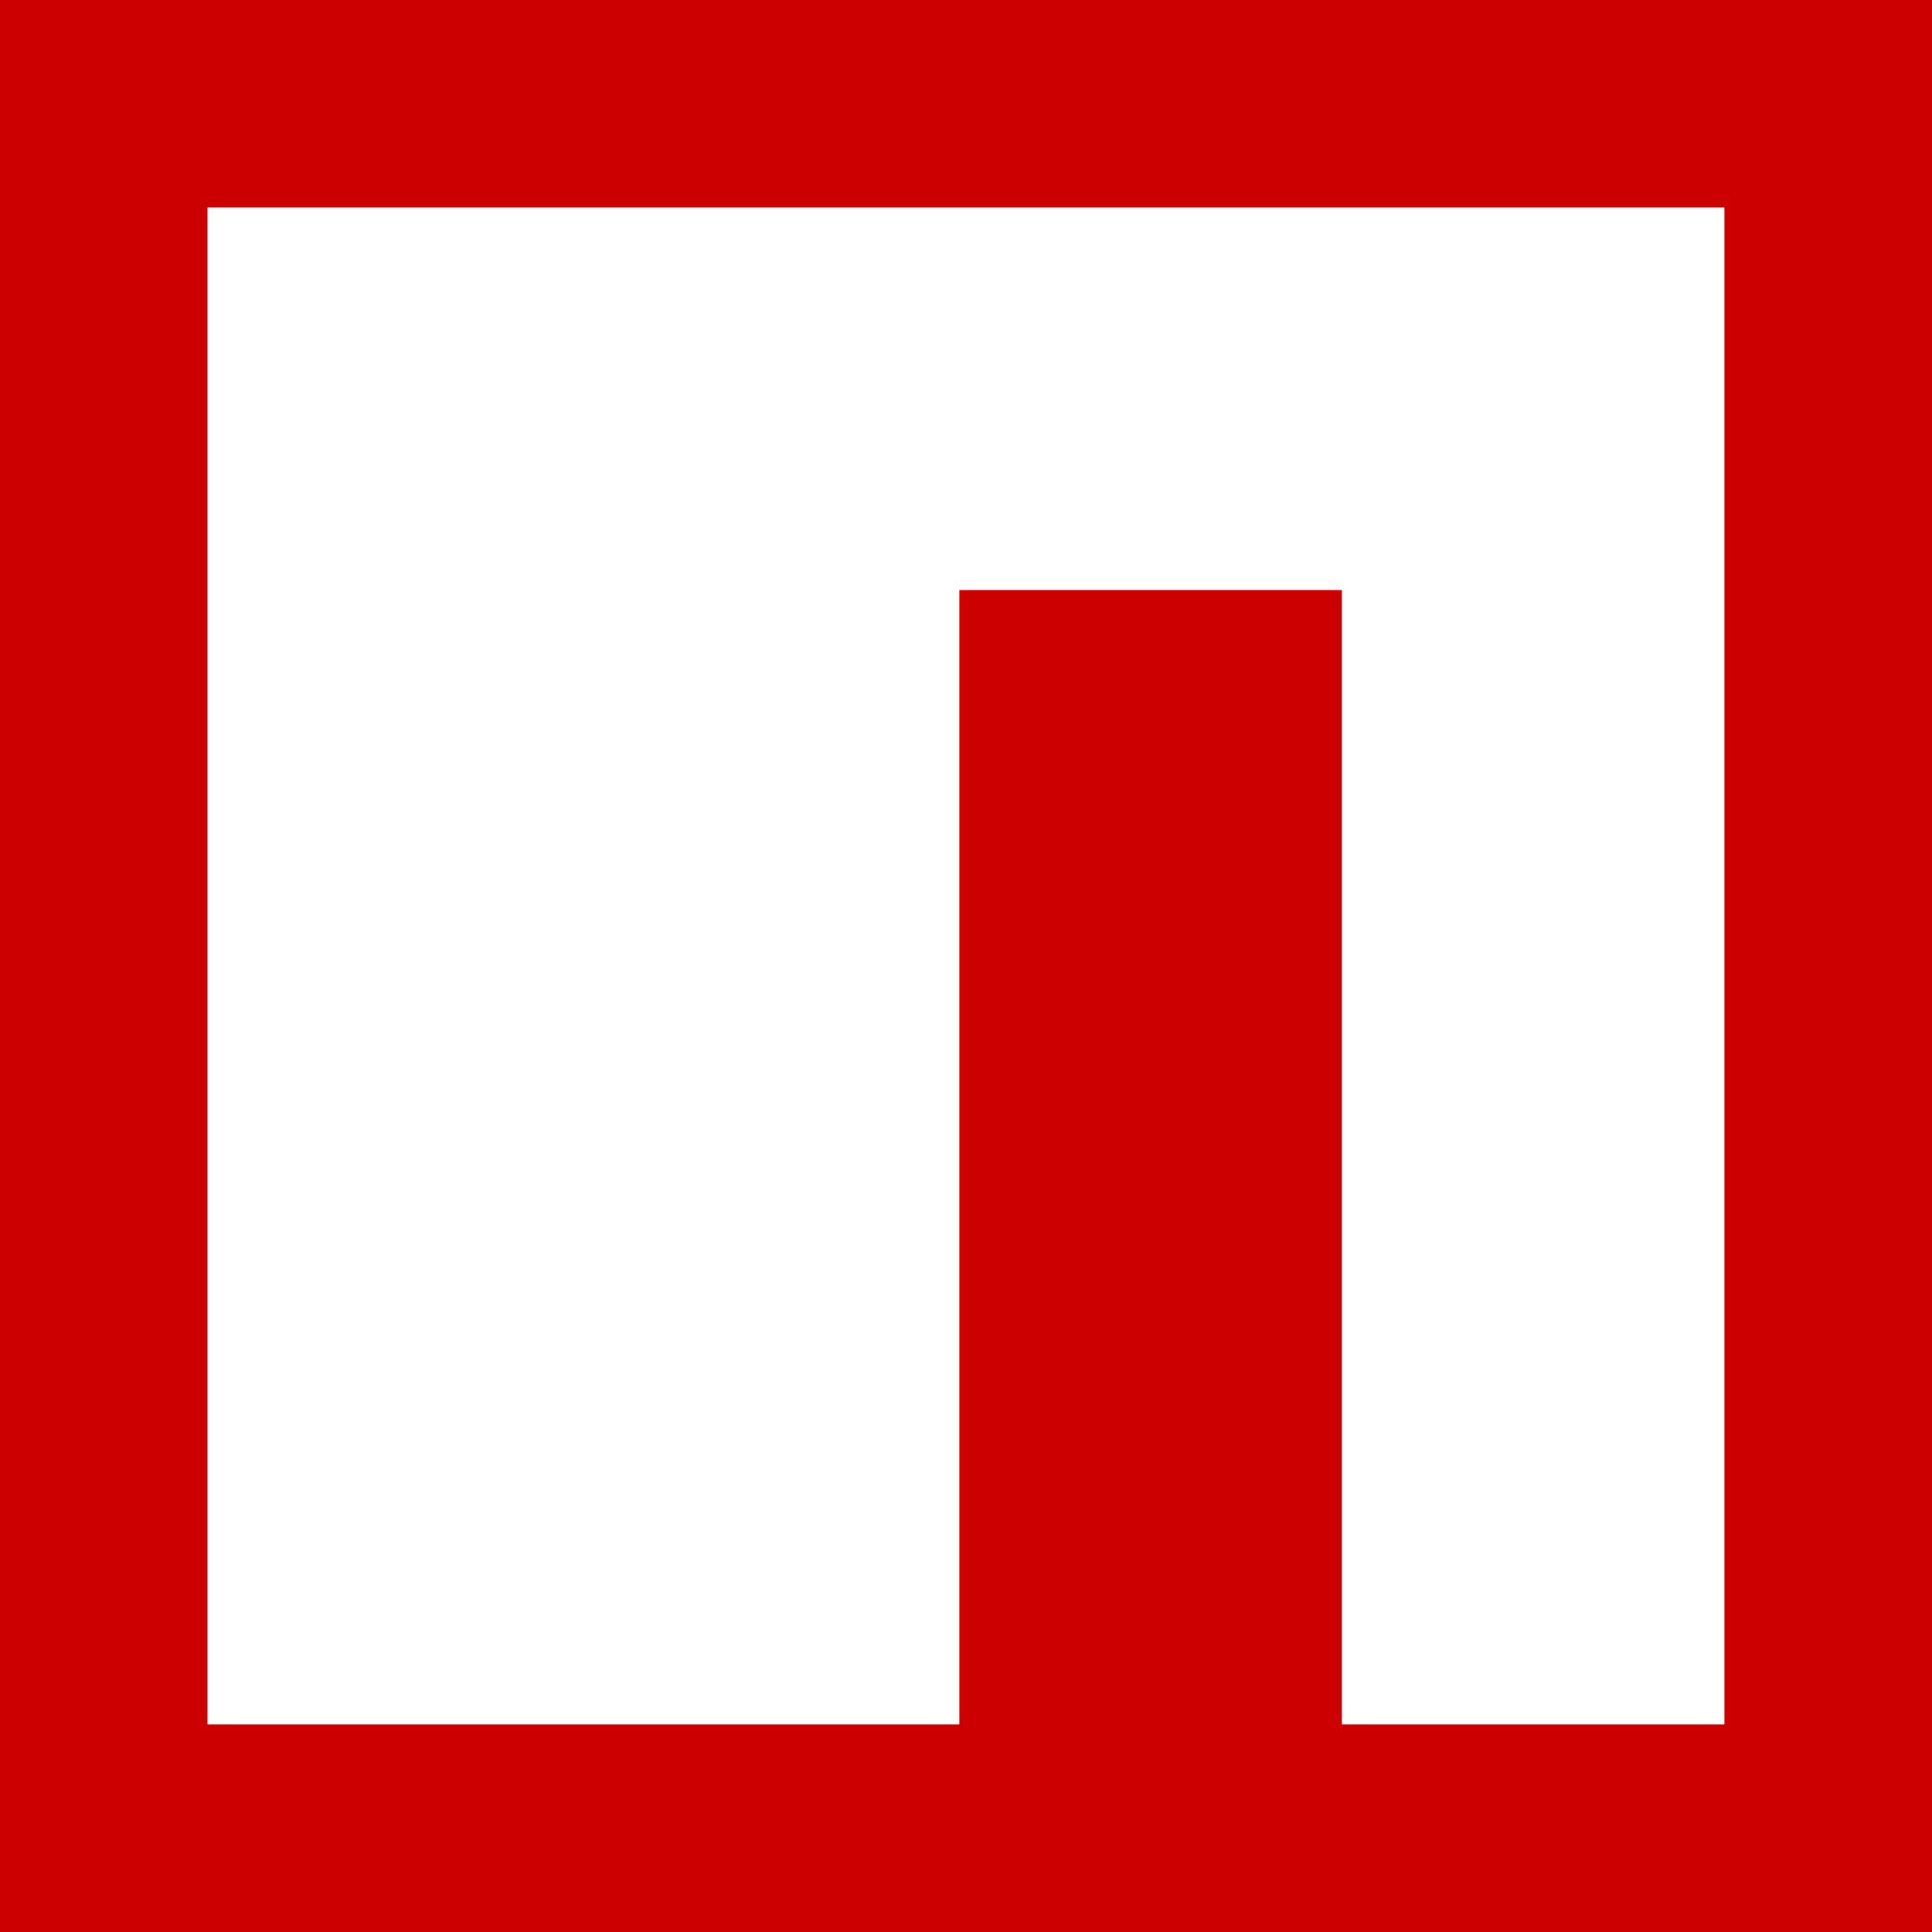
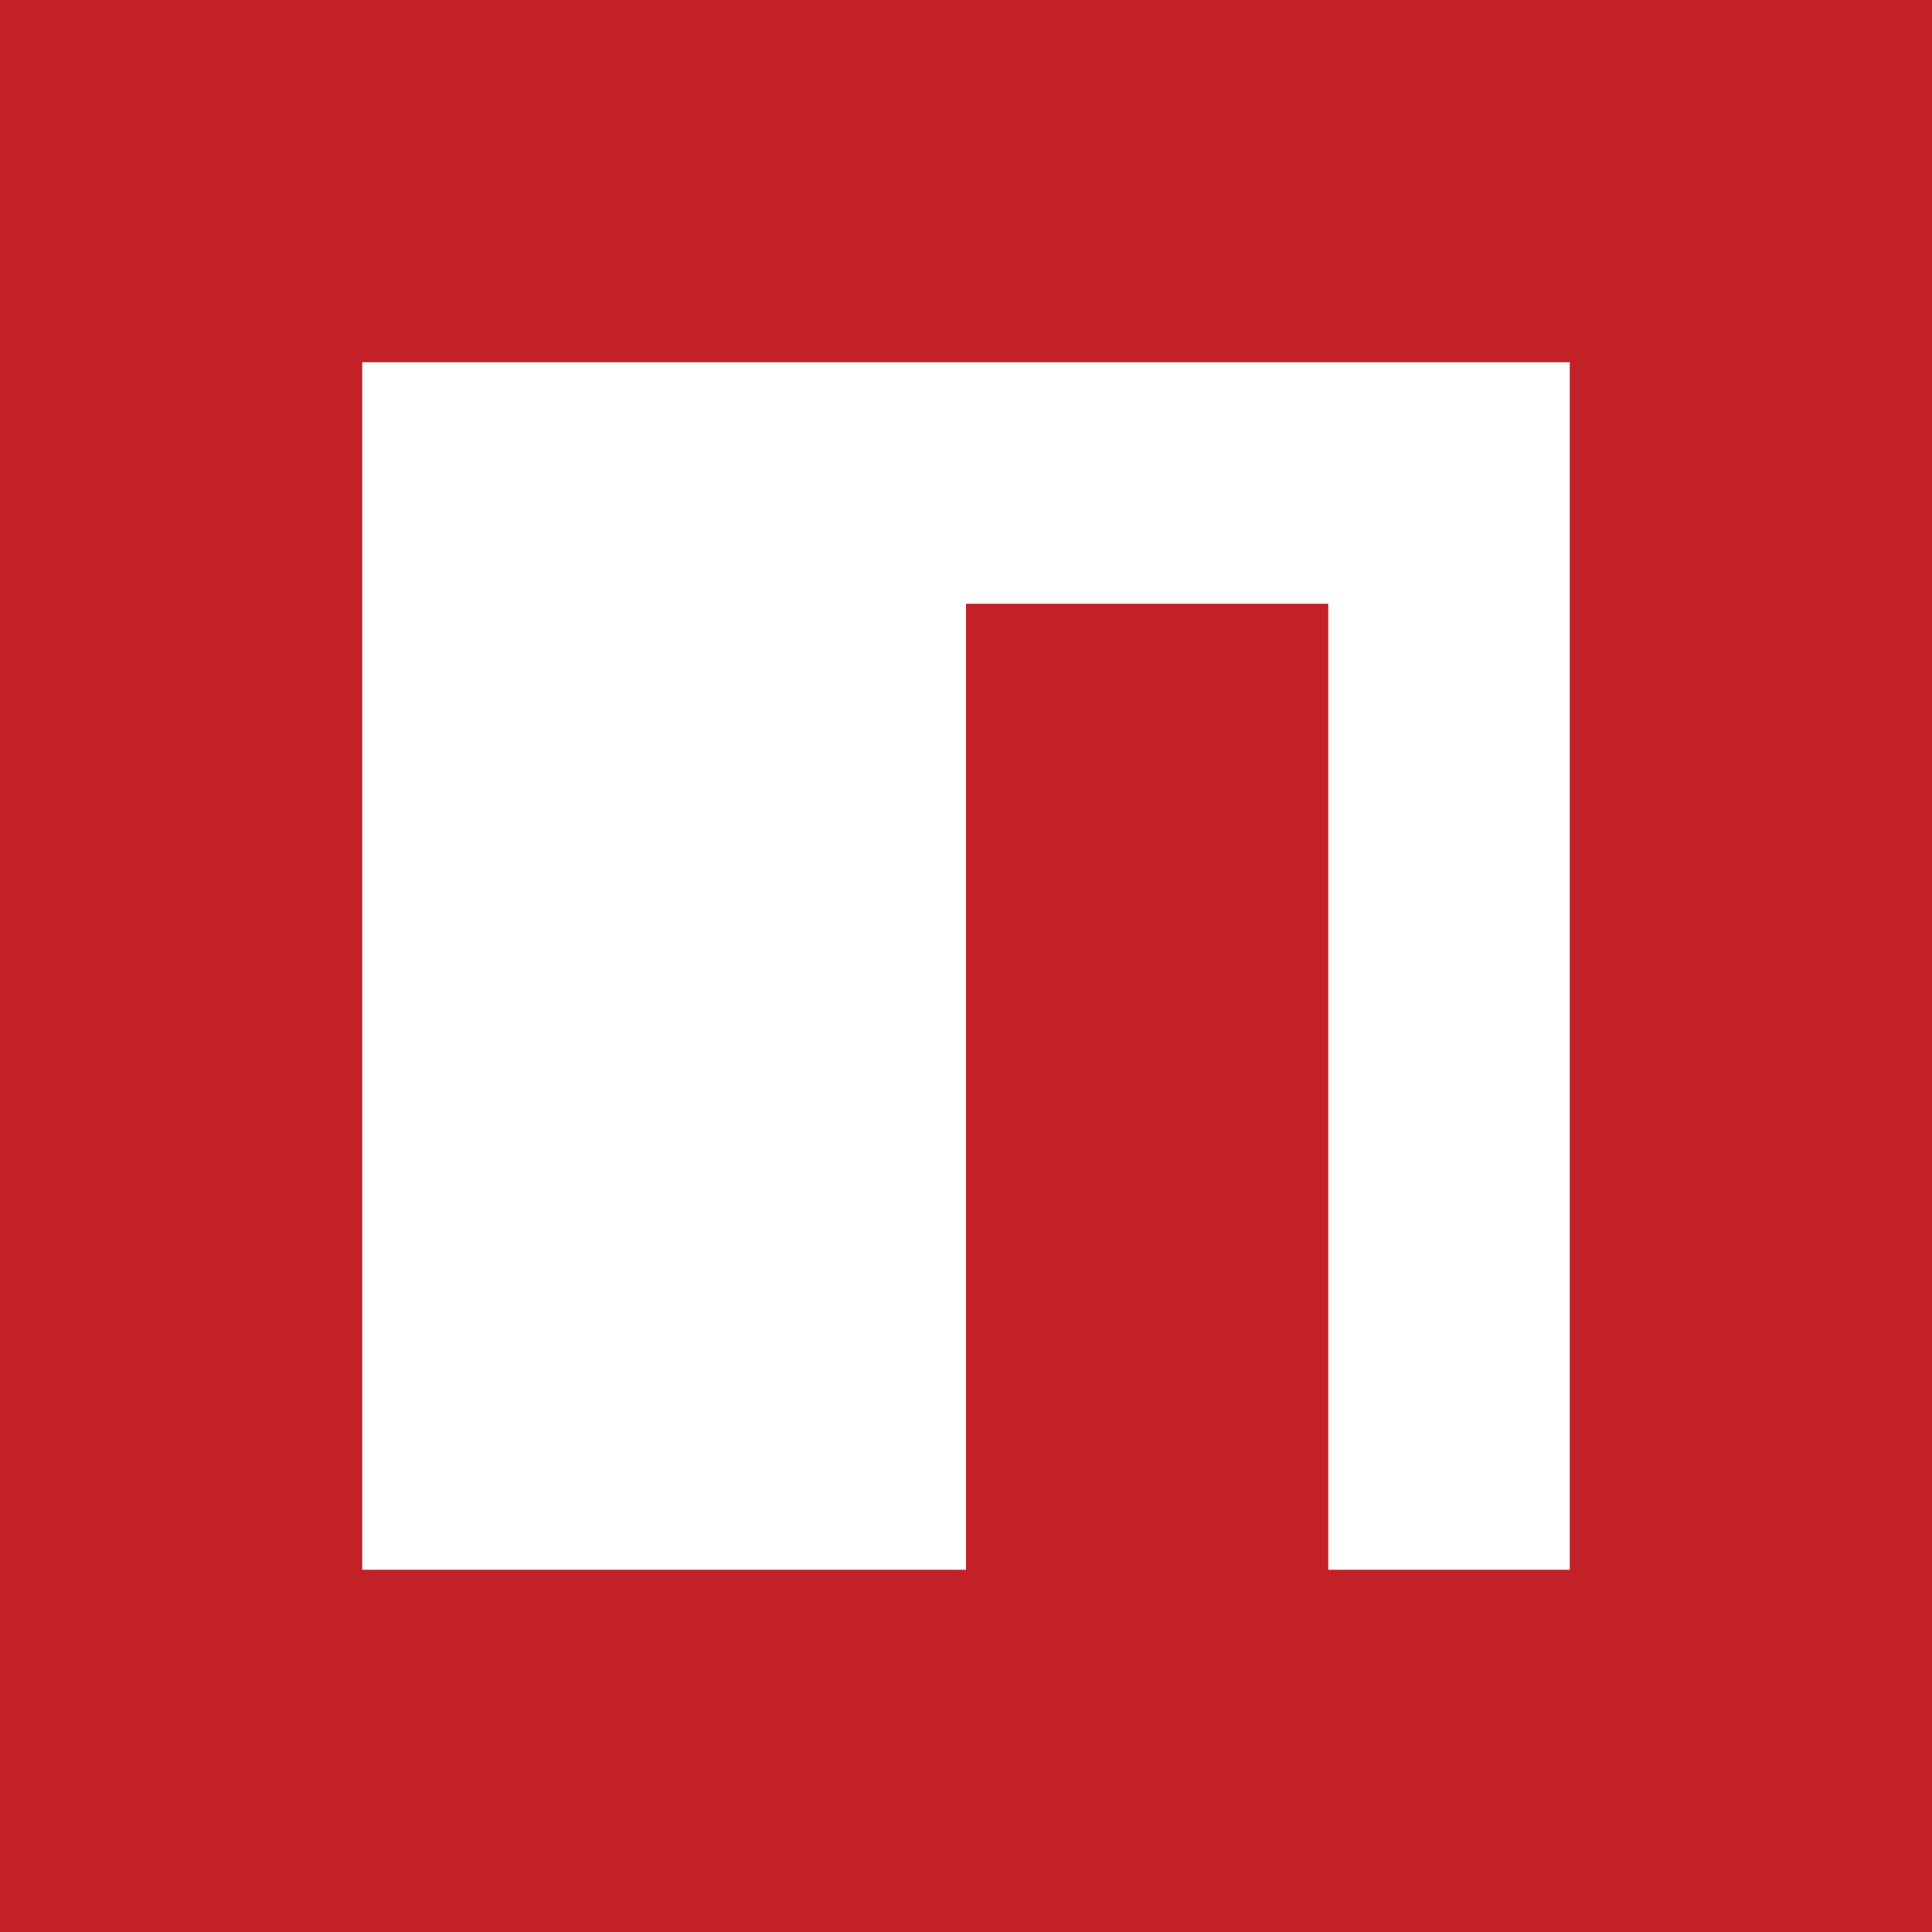
- <svg xmlns="http://www.w3.org/2000/svg" viewBox="0 0 2500 2500" width="2500" height="2500">
-   <path d="M0 0h2500v2500H0z" fill="#c00" />
-   <path d="M1241.5 268.5h-973v1962.9h972.9V763.5h495v1467.9h495V268.5z" fill="#fff" />
+ <svg xmlns="http://www.w3.org/2000/svg" width="800px" height="800px" viewBox="0 0 256 256" version="1.1" preserveAspectRatio="xMidYMid">
+   <g>
+     <polygon fill="#C12127" points="0 256 0 0 256 0 256 256">
+ 
+ </polygon>
+     <polygon fill="#FFFFFF" points="48 48 208 48 208 208 176 208 176 80 128 80 128 208 48 208">
+ 
+ </polygon>
+   </g>
</svg>
